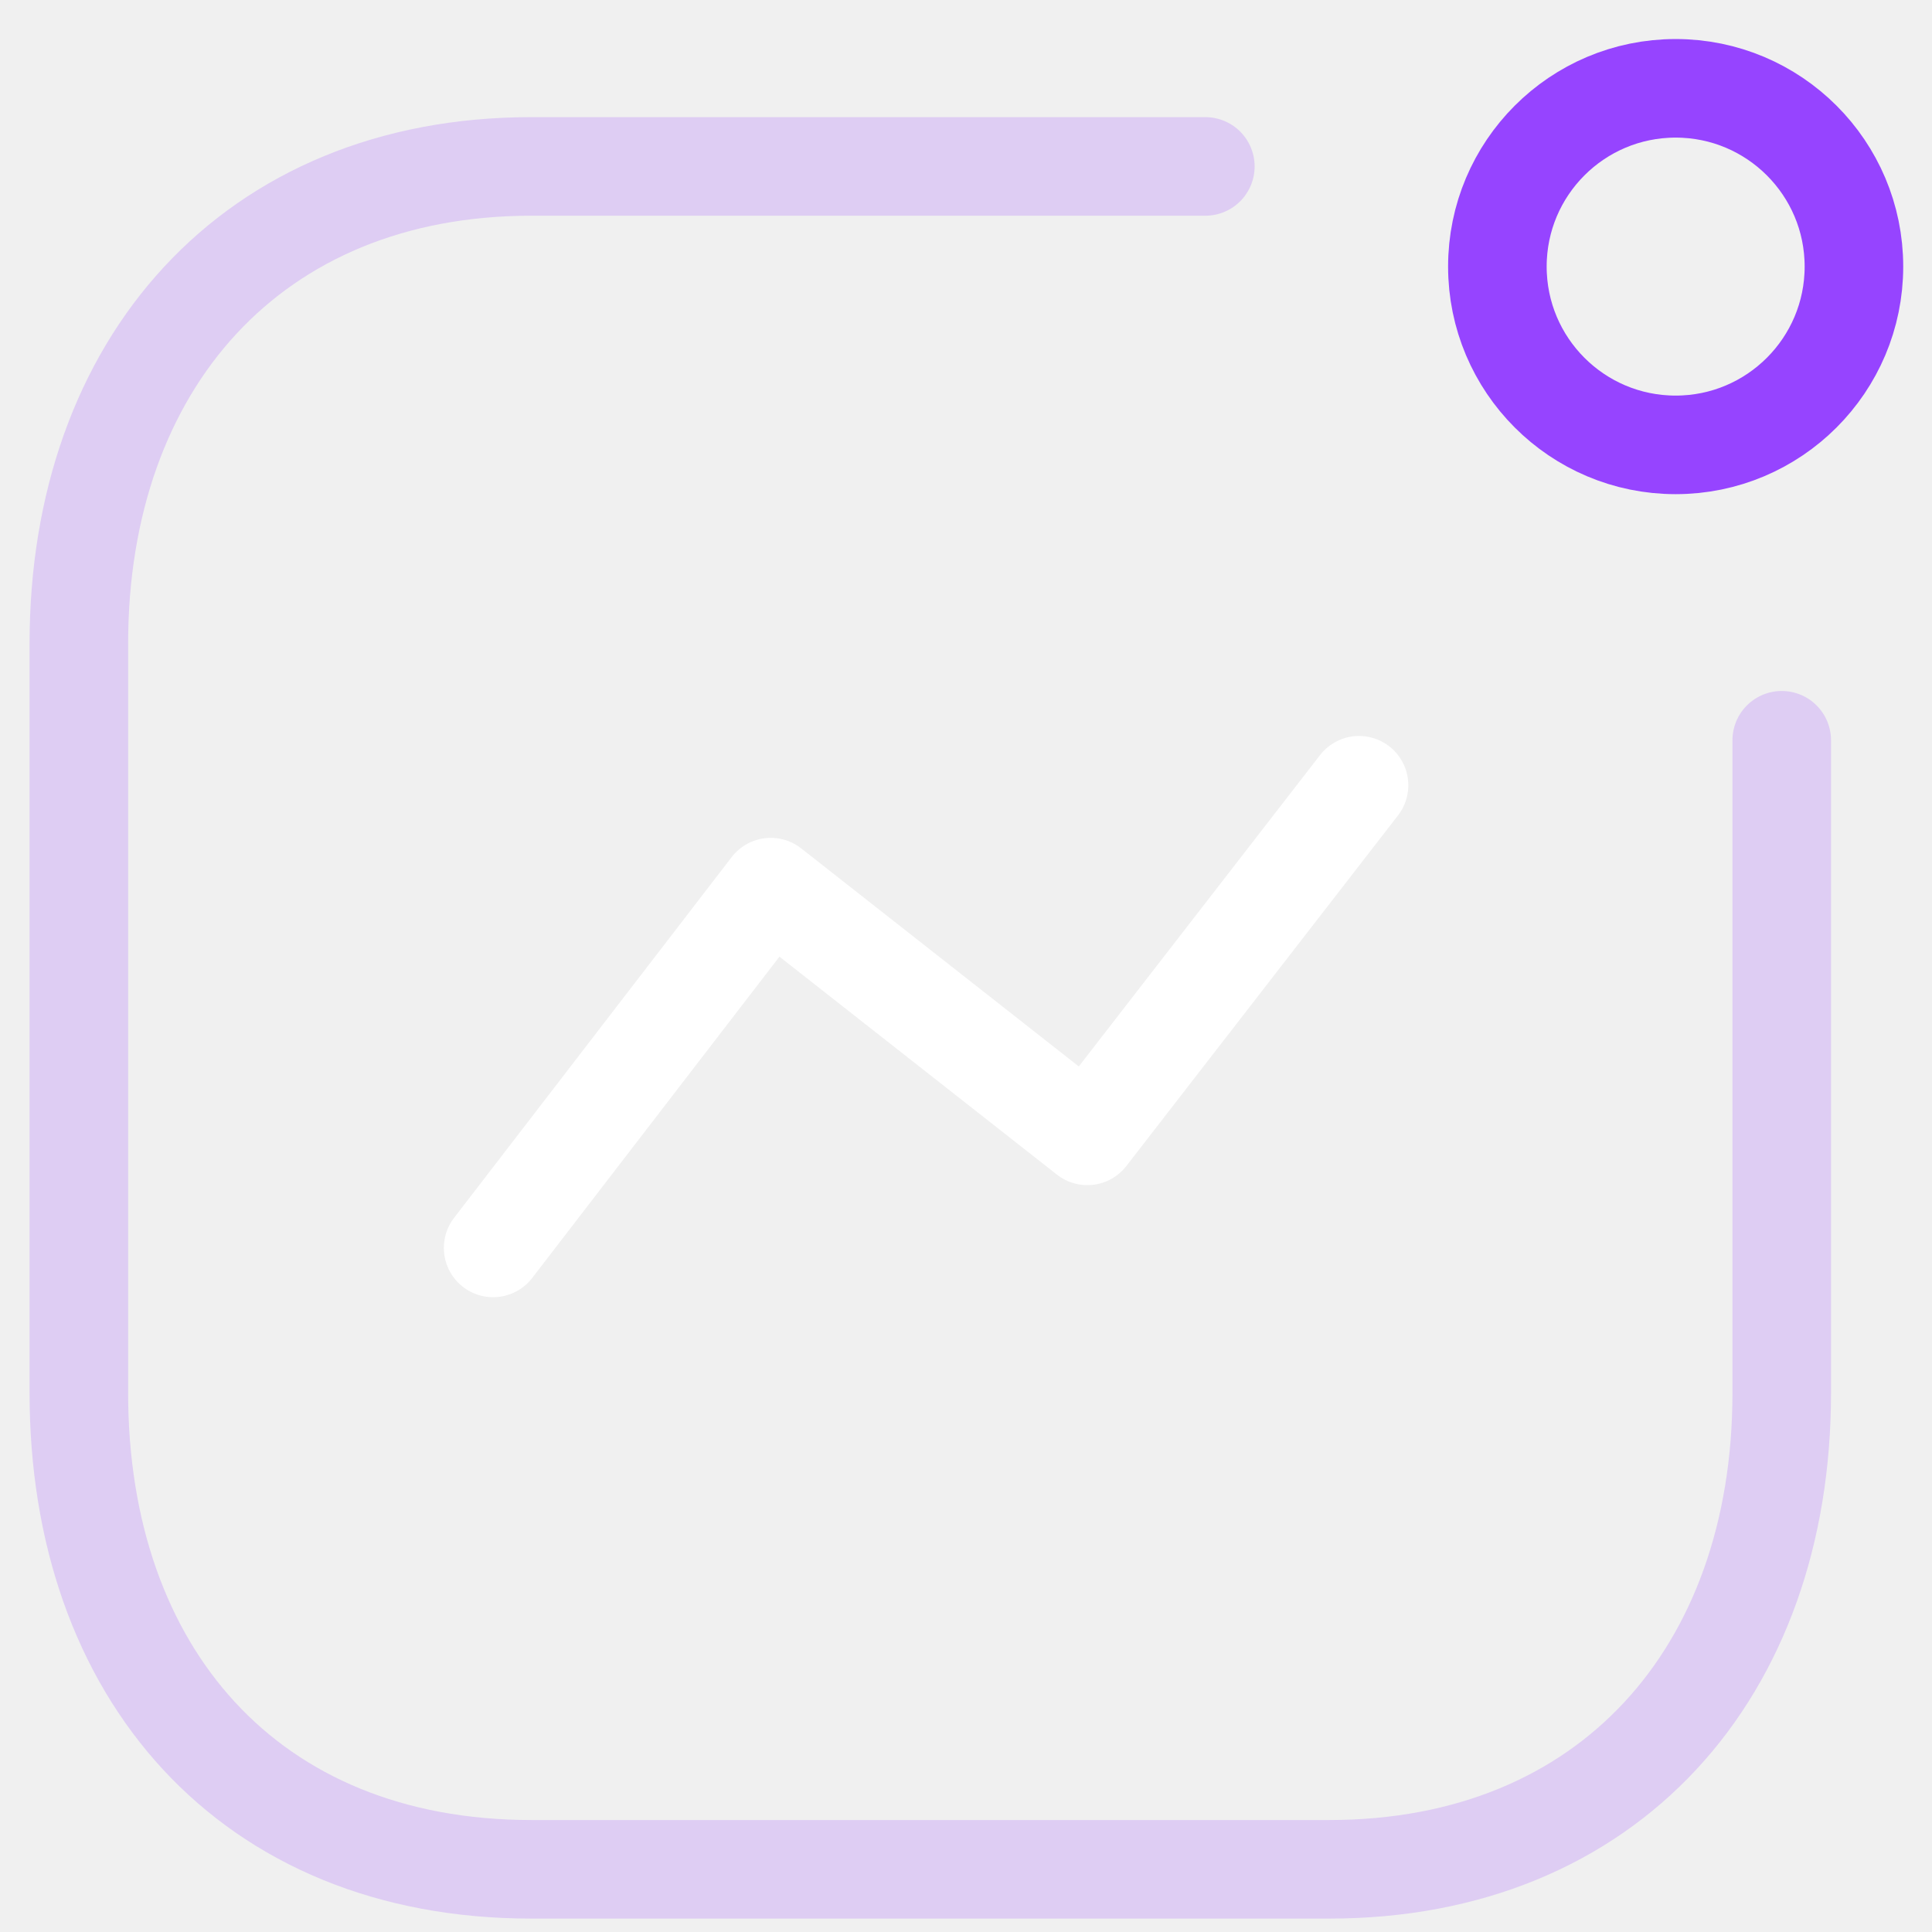
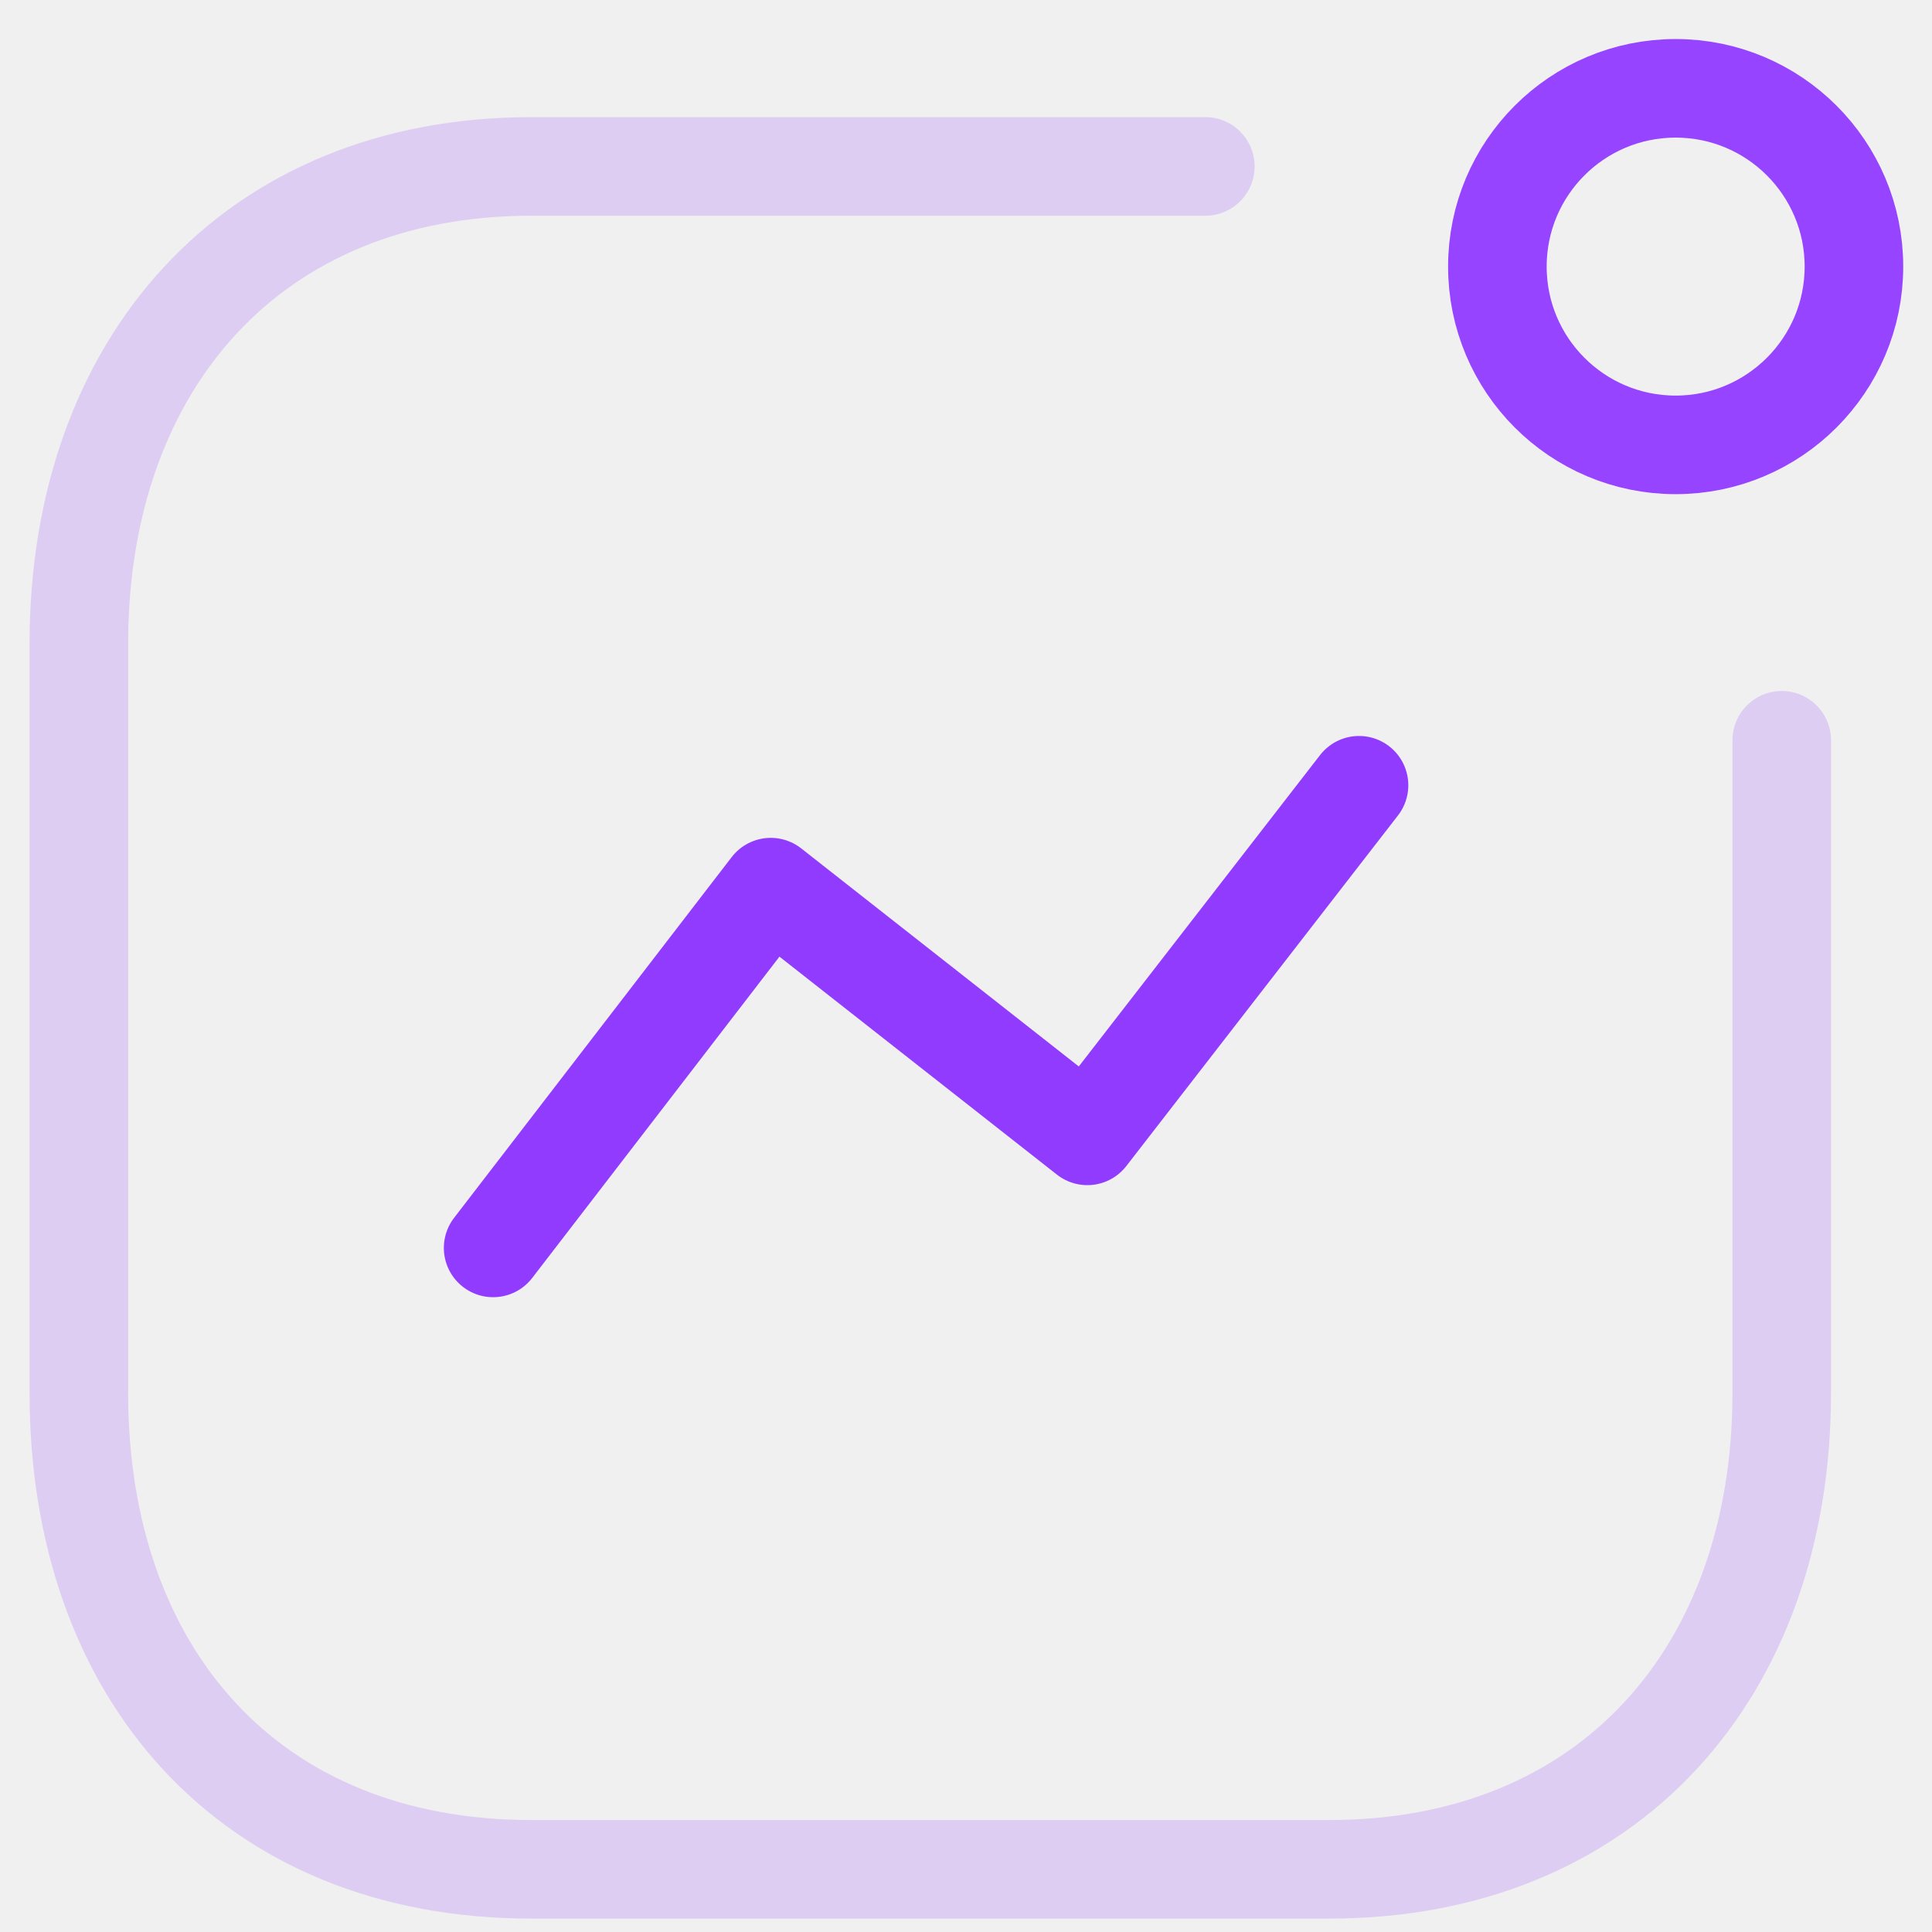
<svg xmlns="http://www.w3.org/2000/svg" width="49" height="49" viewBox="0 0 49 49" fill="none">
-   <path d="M12.507 31.65L19.548 22.5L27.578 28.808L34.468 19.916" stroke="white" stroke-width="2.5" stroke-linecap="round" stroke-linejoin="round" />
+   <path d="M12.507 31.65L19.548 22.5L27.578 28.808L34.468 19.916" stroke="#913BFF" stroke-width="2.5" stroke-linecap="round" stroke-linejoin="round" />
  <path d="M42.498 11.283C44.995 11.283 47.02 9.258 47.02 6.761C47.02 4.264 44.995 2.24 42.498 2.24C40.001 2.24 37.977 4.264 37.977 6.761C37.977 9.258 40.001 11.283 42.498 11.283Z" stroke="#9644FF" stroke-width="2.5" stroke-linecap="round" stroke-linejoin="round" />
  <path d="M30.57 4.221H13.476C6.392 4.221 2 9.237 2 16.321V35.332C2 42.415 6.306 47.41 13.476 47.41H33.714C40.797 47.41 45.189 42.415 45.189 35.332V18.775" stroke="#9644FF" stroke-opacity="0.2" stroke-width="2.5" stroke-linecap="round" stroke-linejoin="round" />
</svg>
